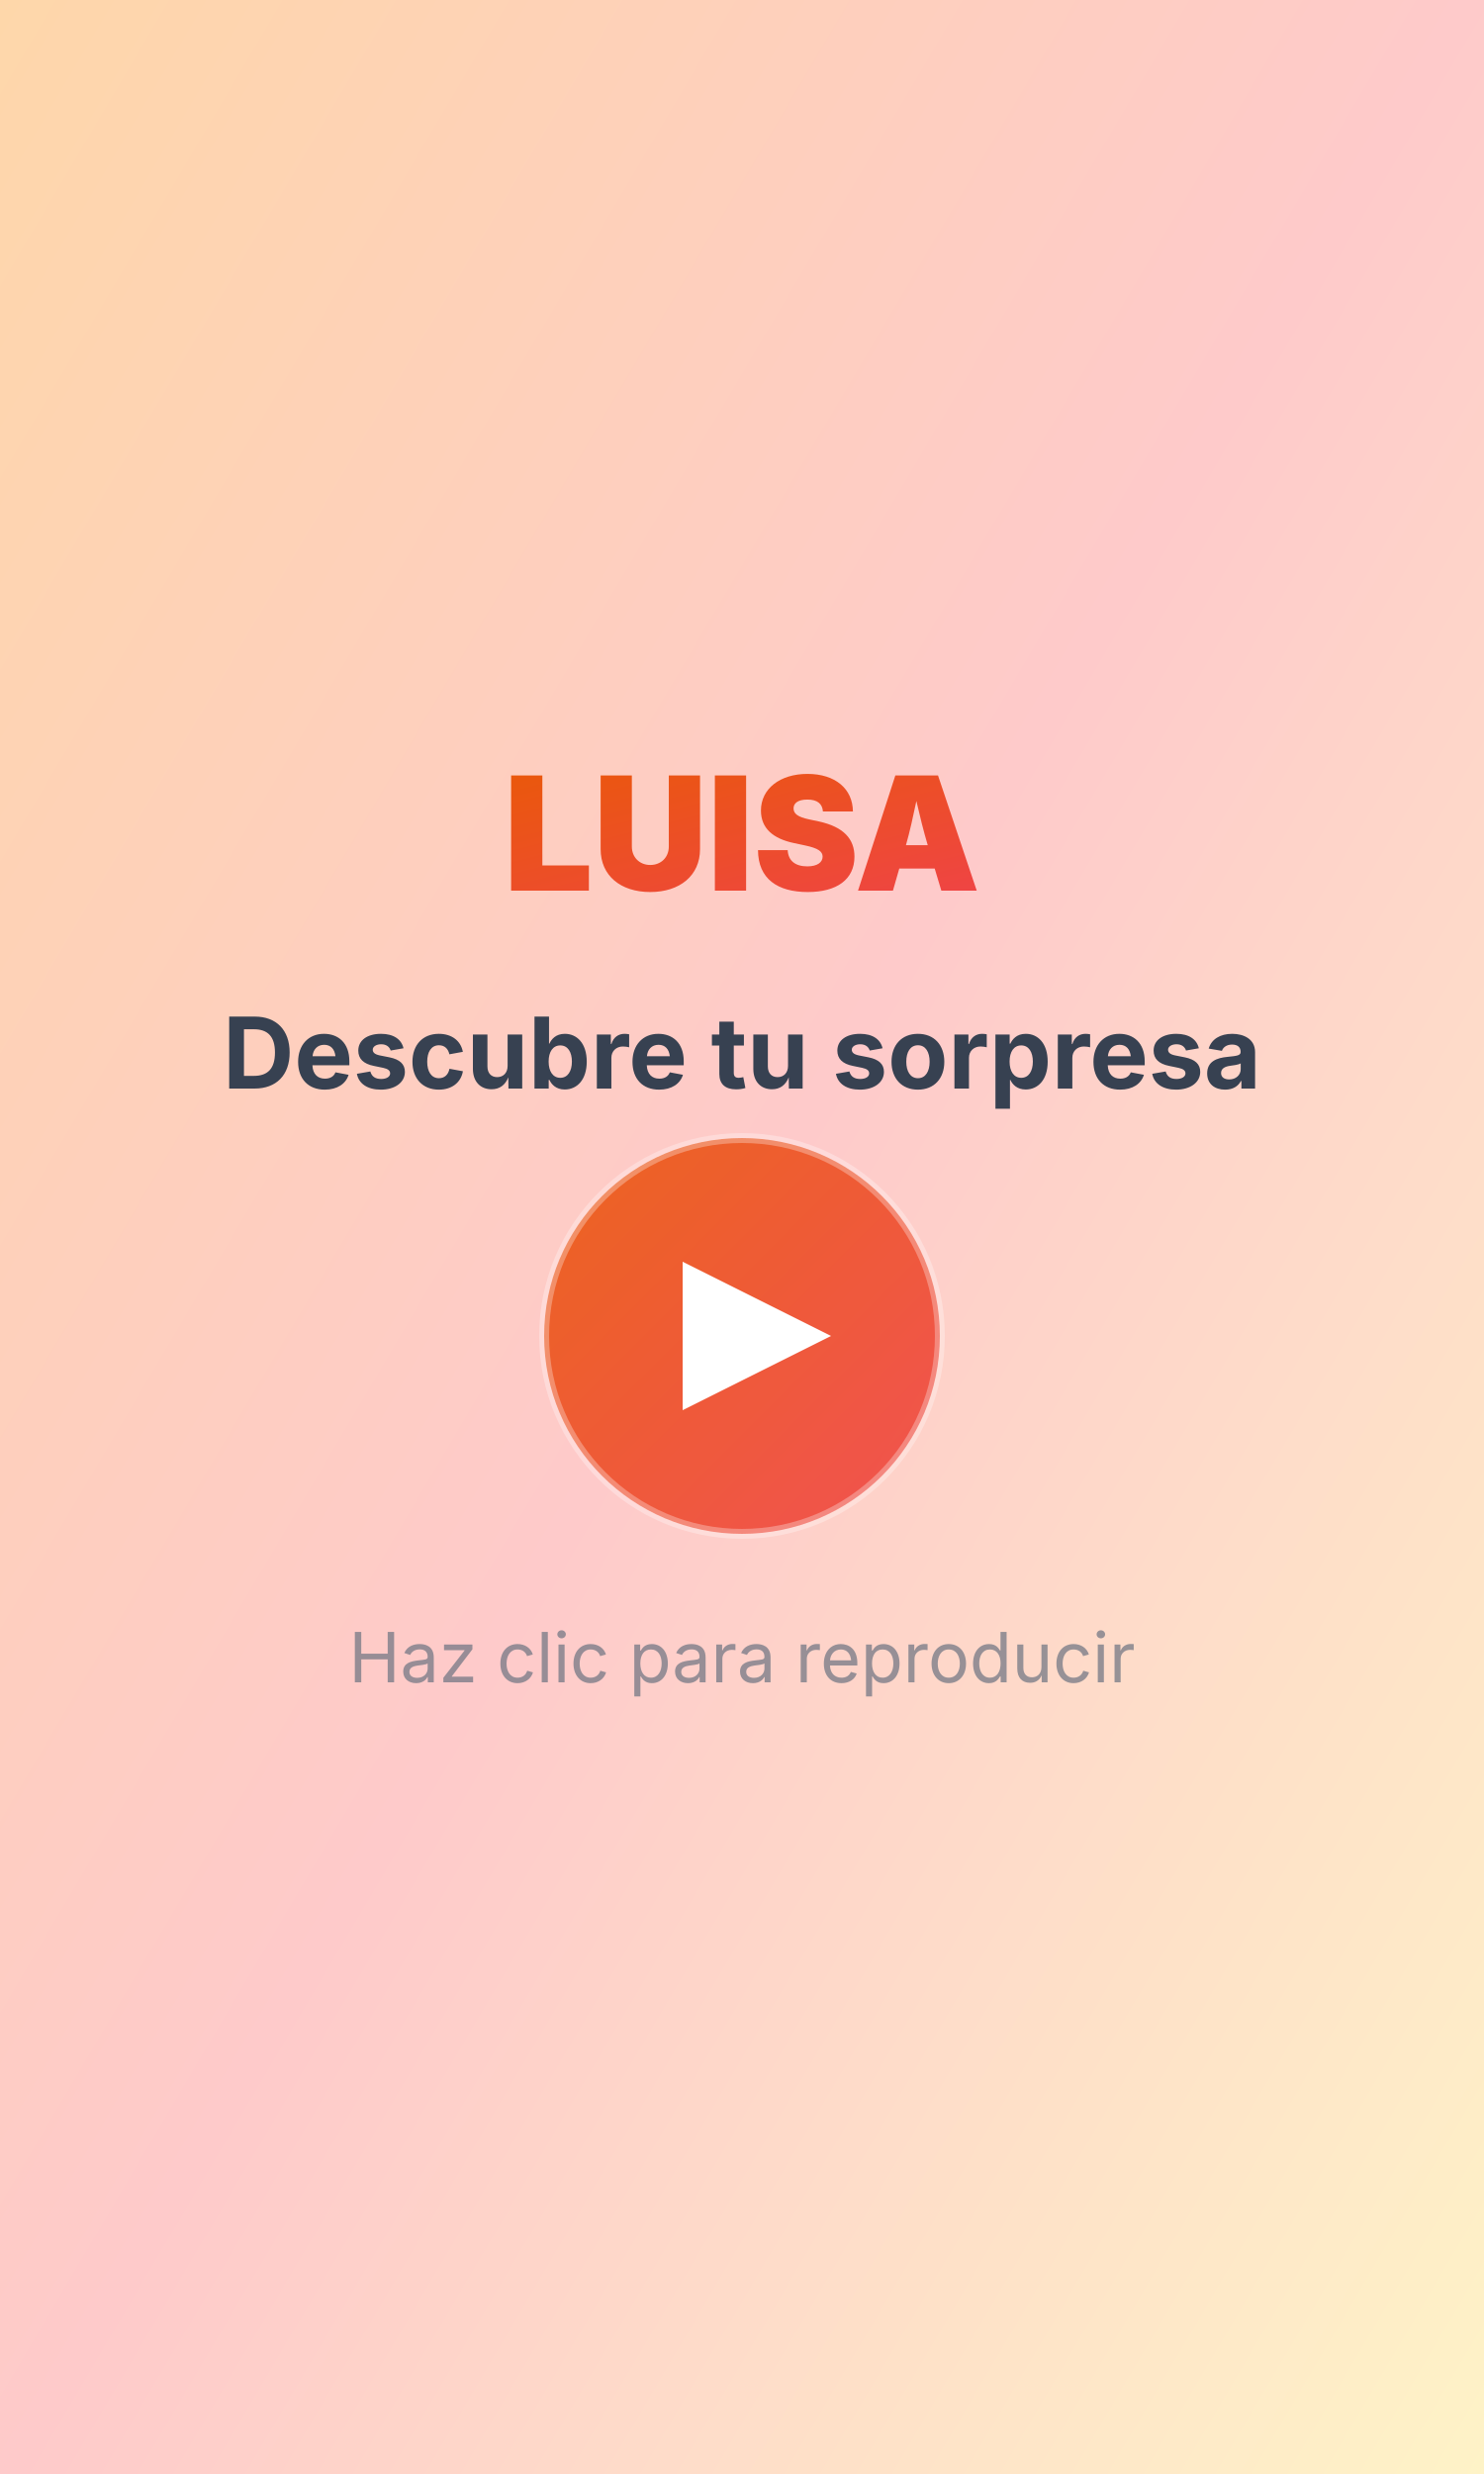
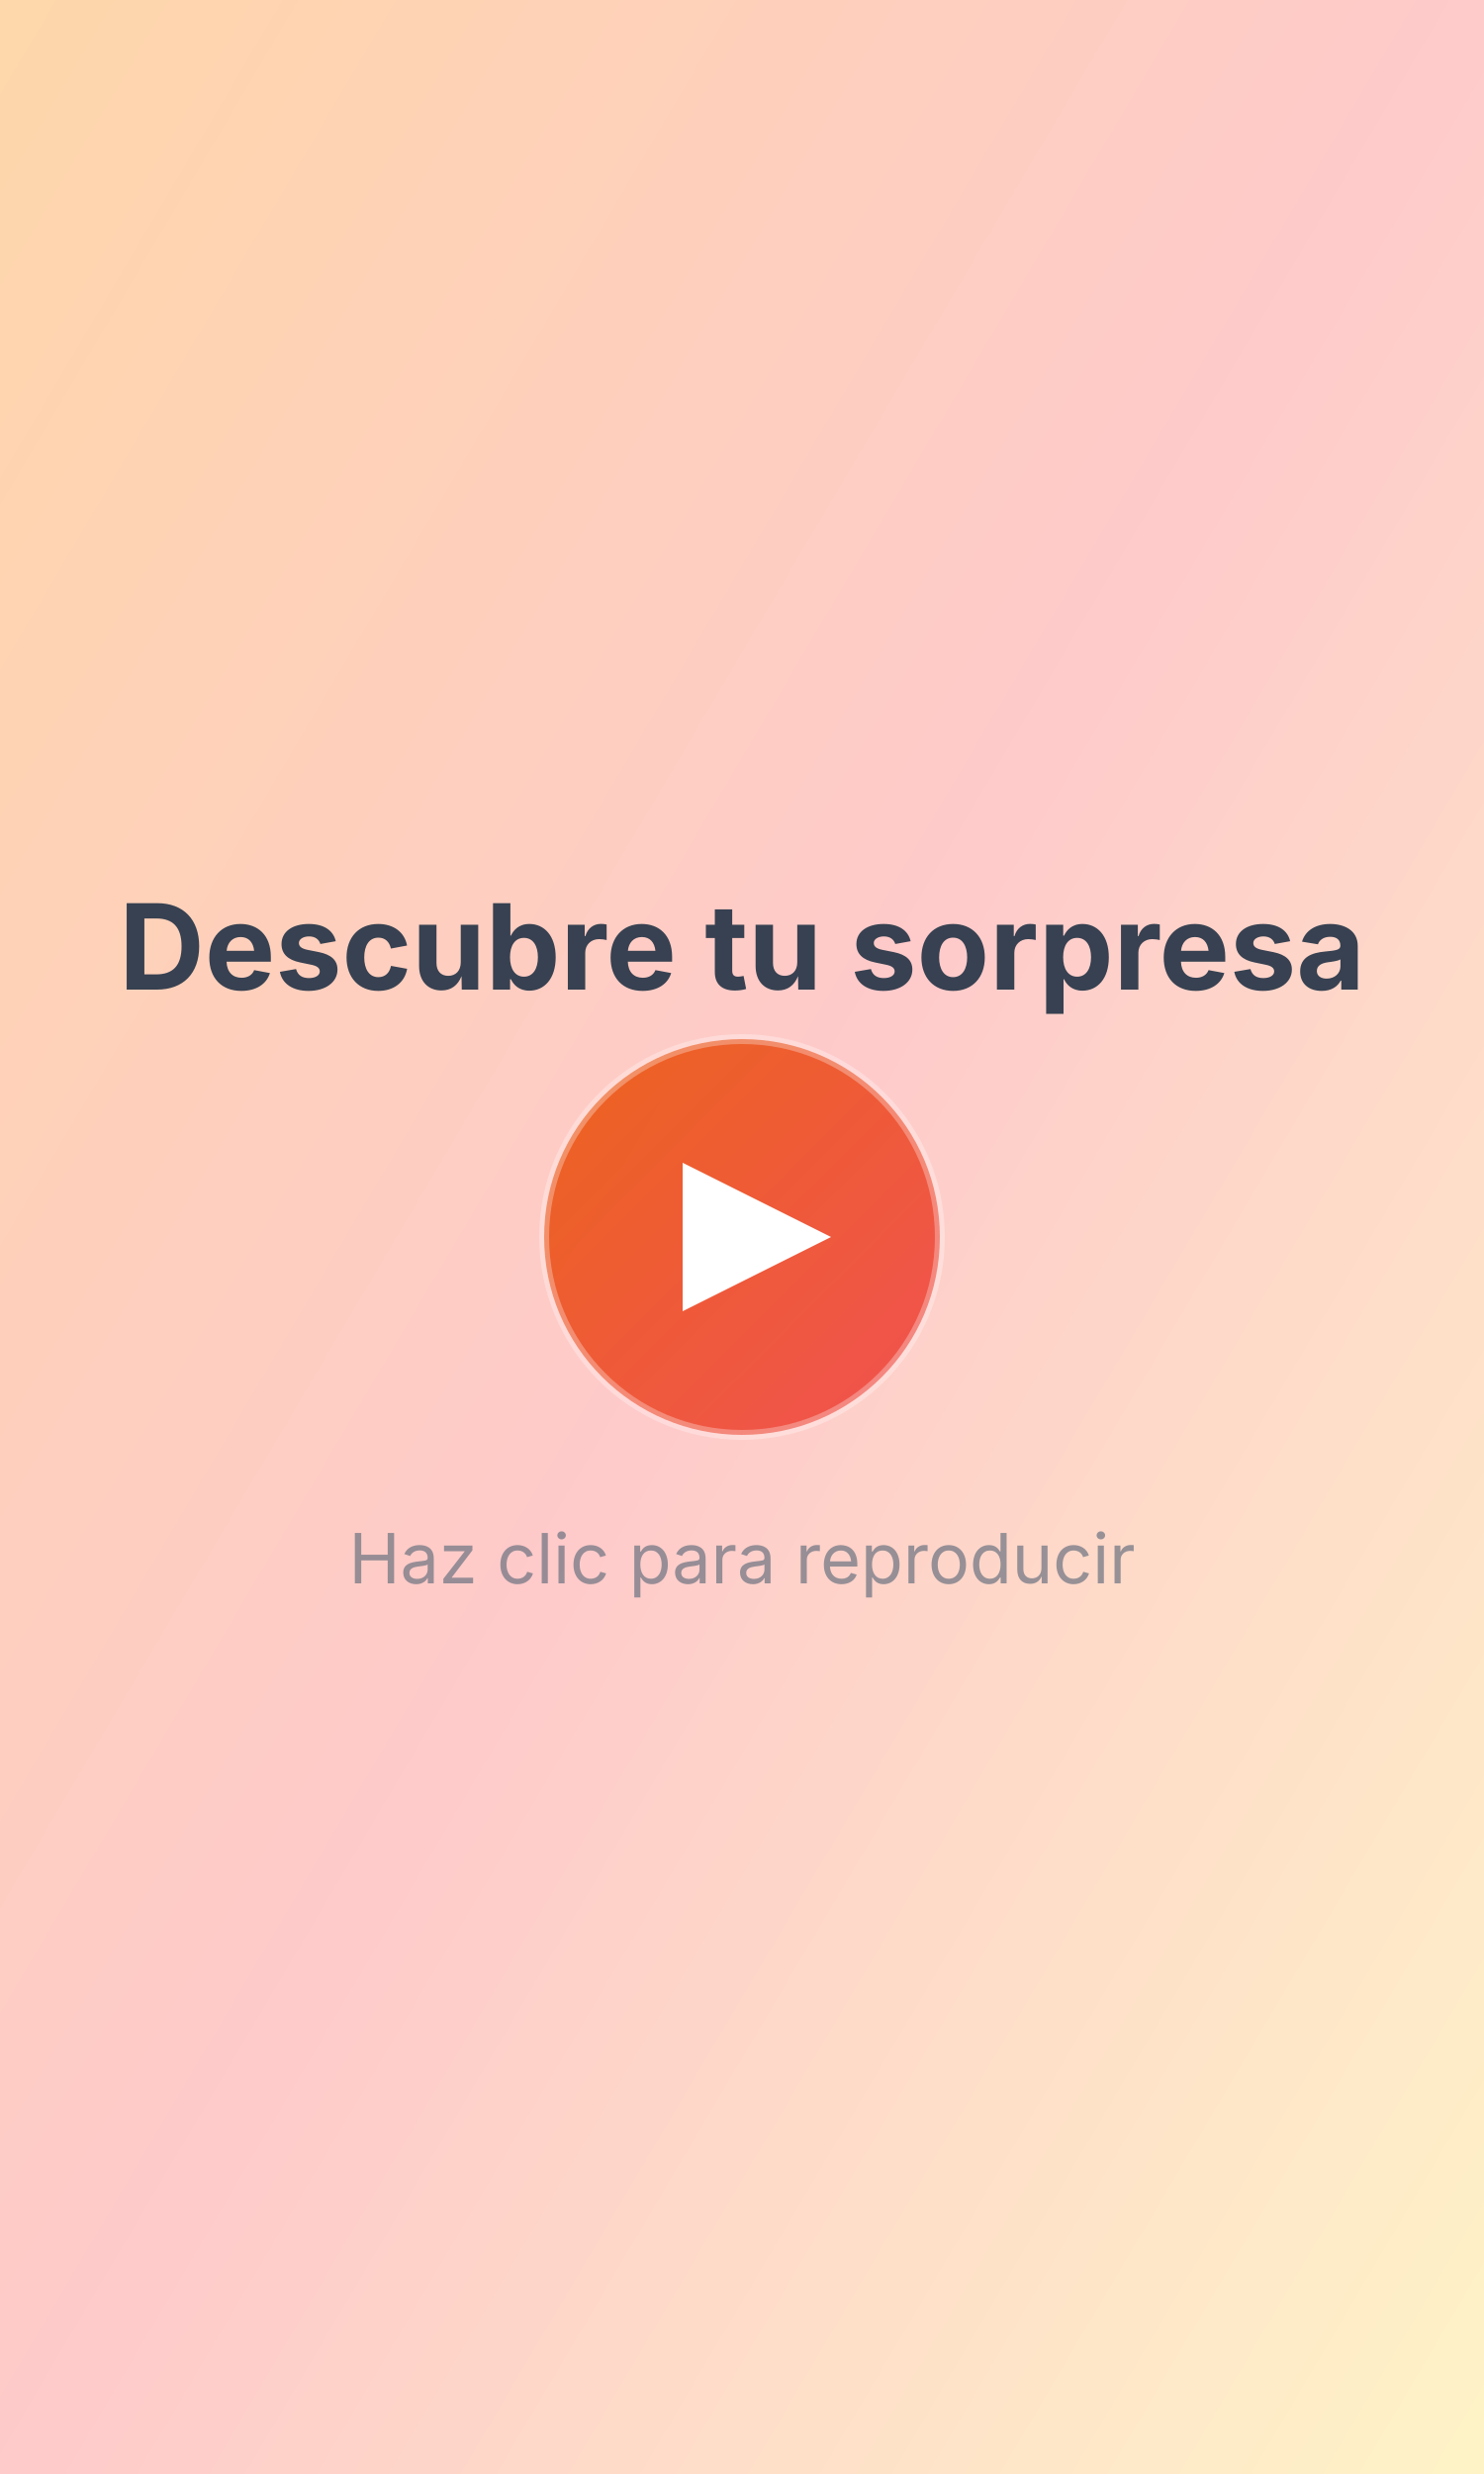
<svg xmlns="http://www.w3.org/2000/svg" width="100%" height="100%" viewBox="0 0 300 500" preserveAspectRatio="xMidYMid slice">
  <defs>
    <linearGradient id="bgGradient" x1="0%" y1="0%" x2="100%" y2="100%">
      <stop offset="0%" style="stop-color:#FED7AA;stop-opacity:1" />
      <stop offset="50%" style="stop-color:#FECACA;stop-opacity:1" />
      <stop offset="100%" style="stop-color:#FEF3C7;stop-opacity:1" />
    </linearGradient>
    <linearGradient id="playGradient" x1="0%" y1="0%" x2="100%" y2="100%">
      <stop offset="0%" style="stop-color:#EA580C;stop-opacity:1" />
      <stop offset="100%" style="stop-color:#EF4444;stop-opacity:1" />
    </linearGradient>
  </defs>
  <rect width="300" height="500" fill="url(#bgGradient)" />
-   <text x="150" y="180" text-anchor="middle" font-family="system-ui, -apple-system, sans-serif" font-weight="900" font-size="32" fill="url(#playGradient)">LUISA</text>
-   <text x="150" y="220" text-anchor="middle" font-family="system-ui, -apple-system, sans-serif" font-weight="700" font-size="20" fill="#374151">Descubre tu sorpresa</text>
-   <g transform="translate(150, 270)">
+   <text x="150" y="200" text-anchor="middle" font-family="system-ui, -apple-system, sans-serif" font-weight="700" font-size="24" fill="#374151">Descubre tu sorpresa</text>
+   <g transform="translate(150, 250)">
    <circle r="40" fill="url(#playGradient)" opacity="0.9" />
    <circle r="40" fill="none" stroke="white" stroke-width="2" opacity="0.3" />
    <polygon points="-12,-15 -12,15 18,0" fill="white" />
  </g>
-   <text x="150" y="340" text-anchor="middle" font-family="system-ui, -apple-system, sans-serif" font-weight="400" font-size="14" fill="#6B7280" opacity="0.7">Haz clic para reproducir</text>
+   <text x="150" y="320" text-anchor="middle" font-family="system-ui, -apple-system, sans-serif" font-weight="400" font-size="14" fill="#6B7280" opacity="0.7">Haz clic para reproducir</text>
</svg>
